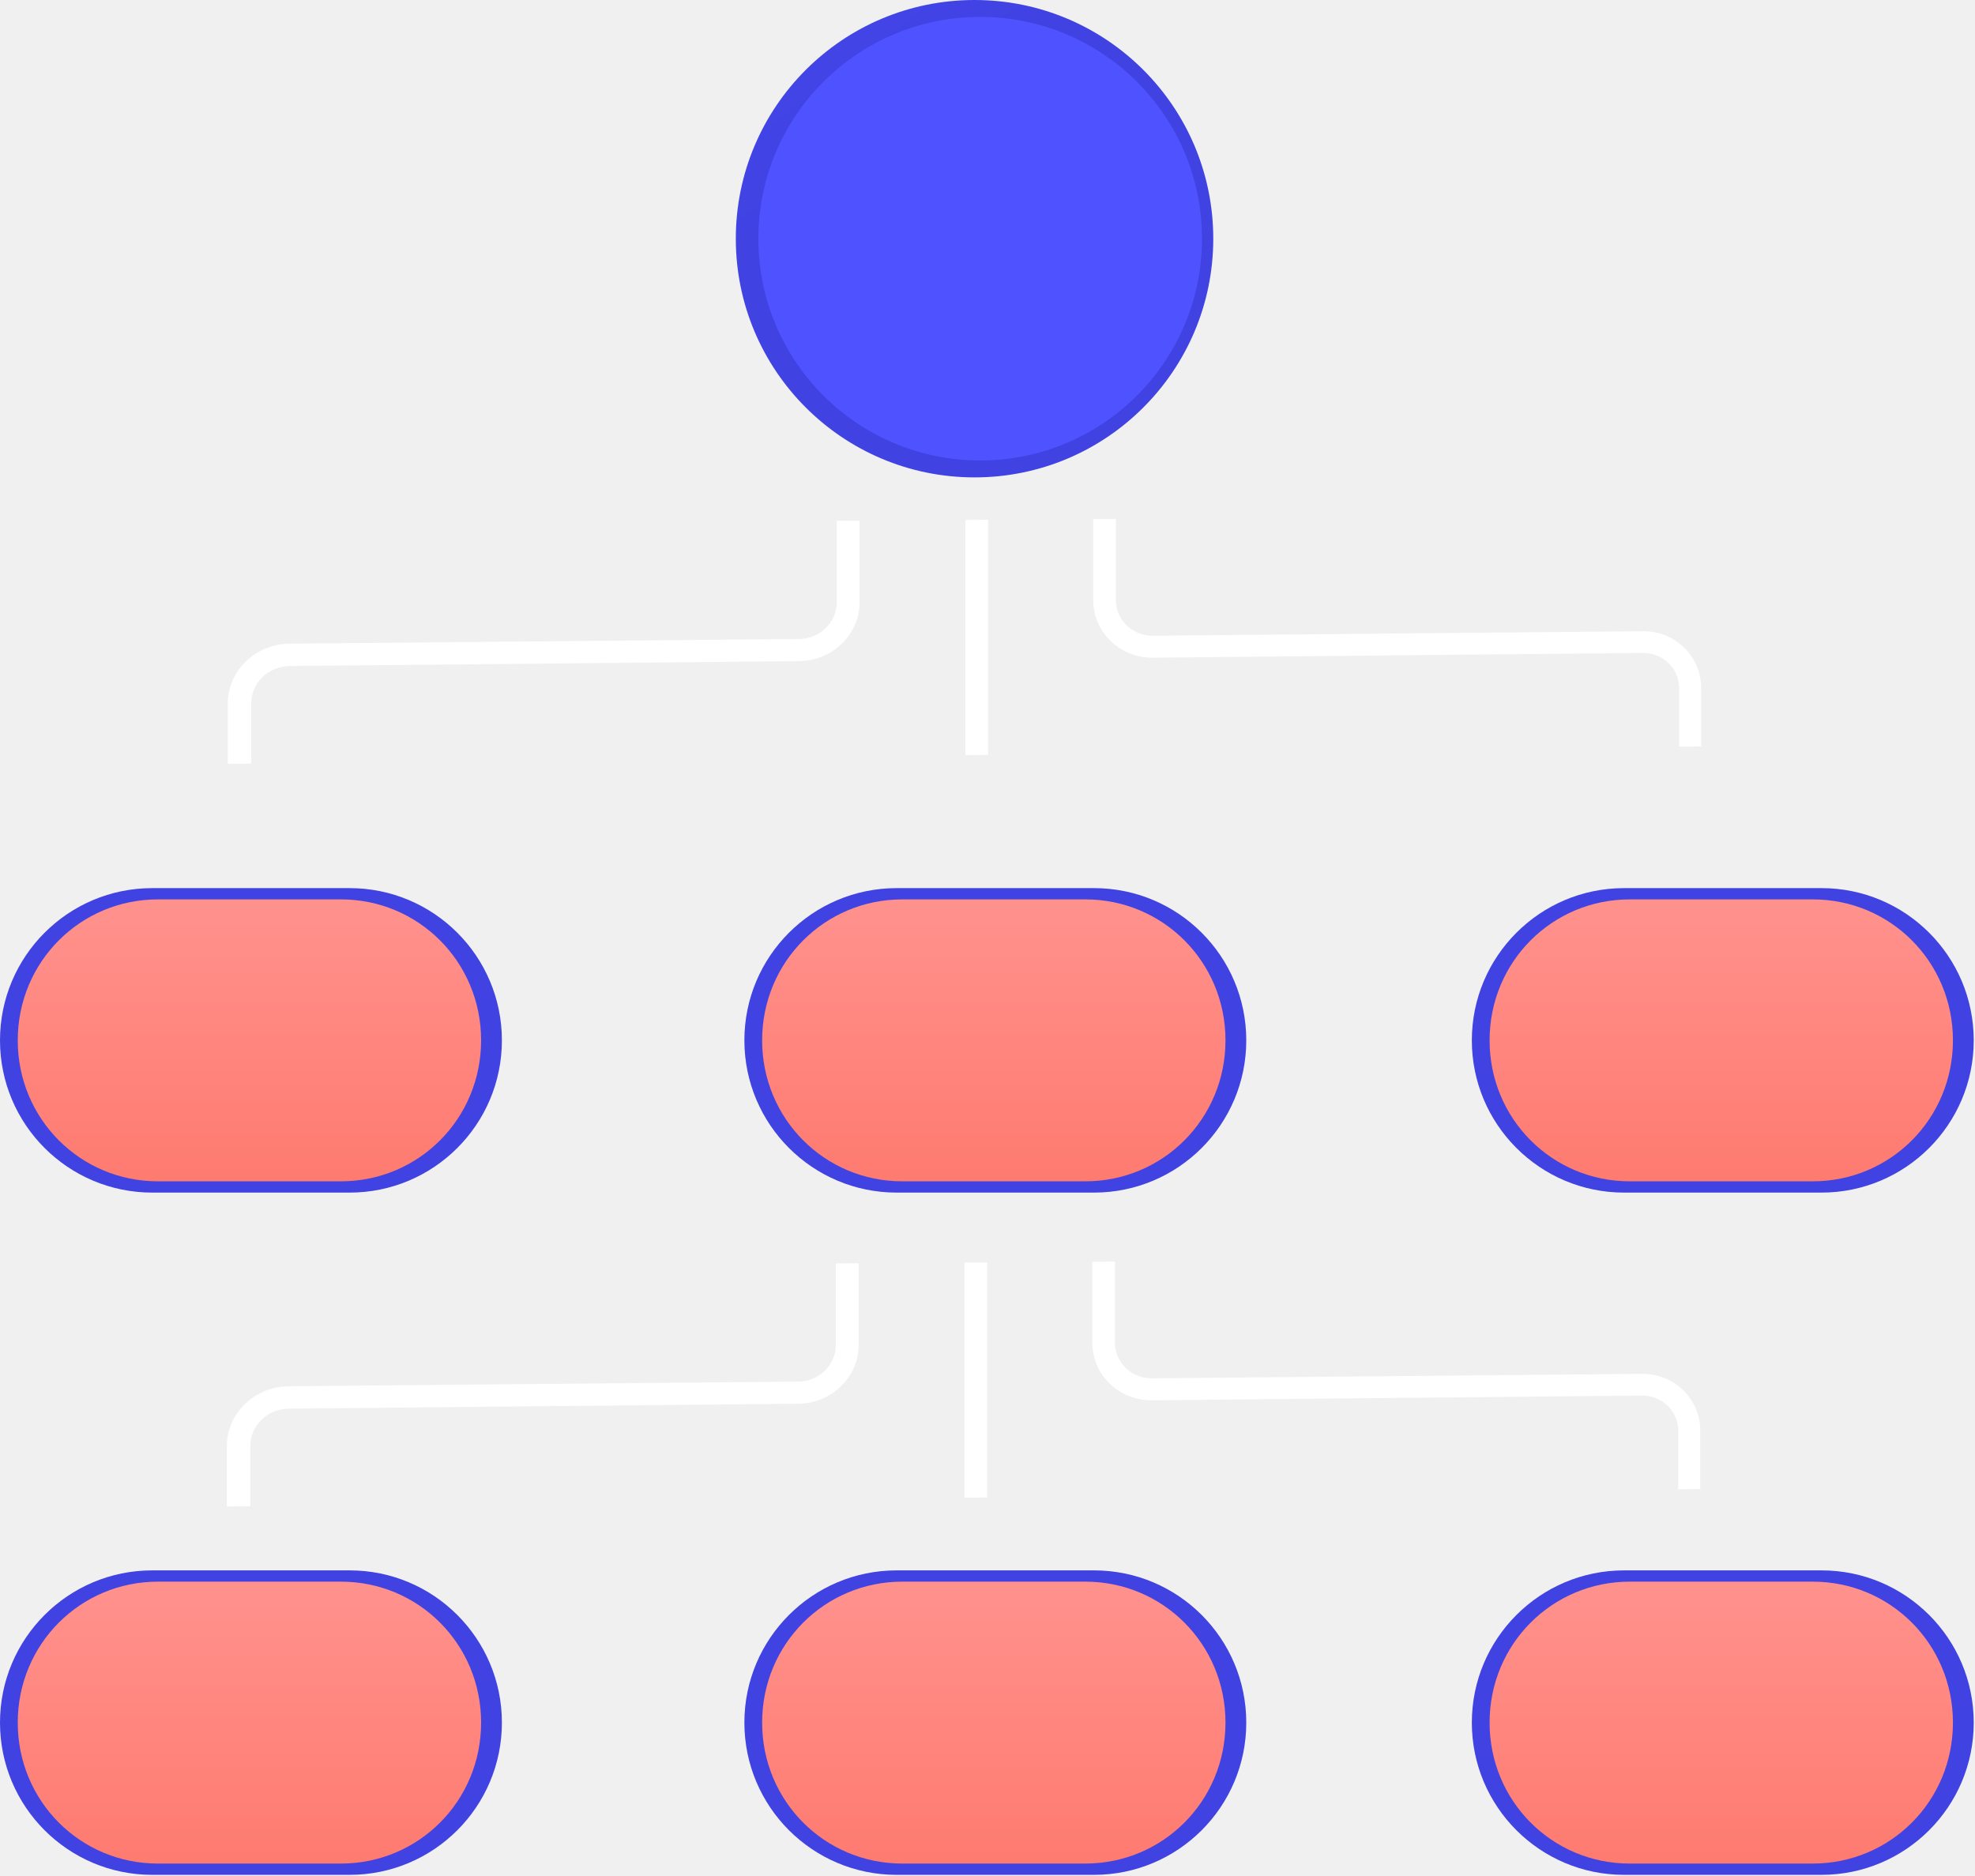
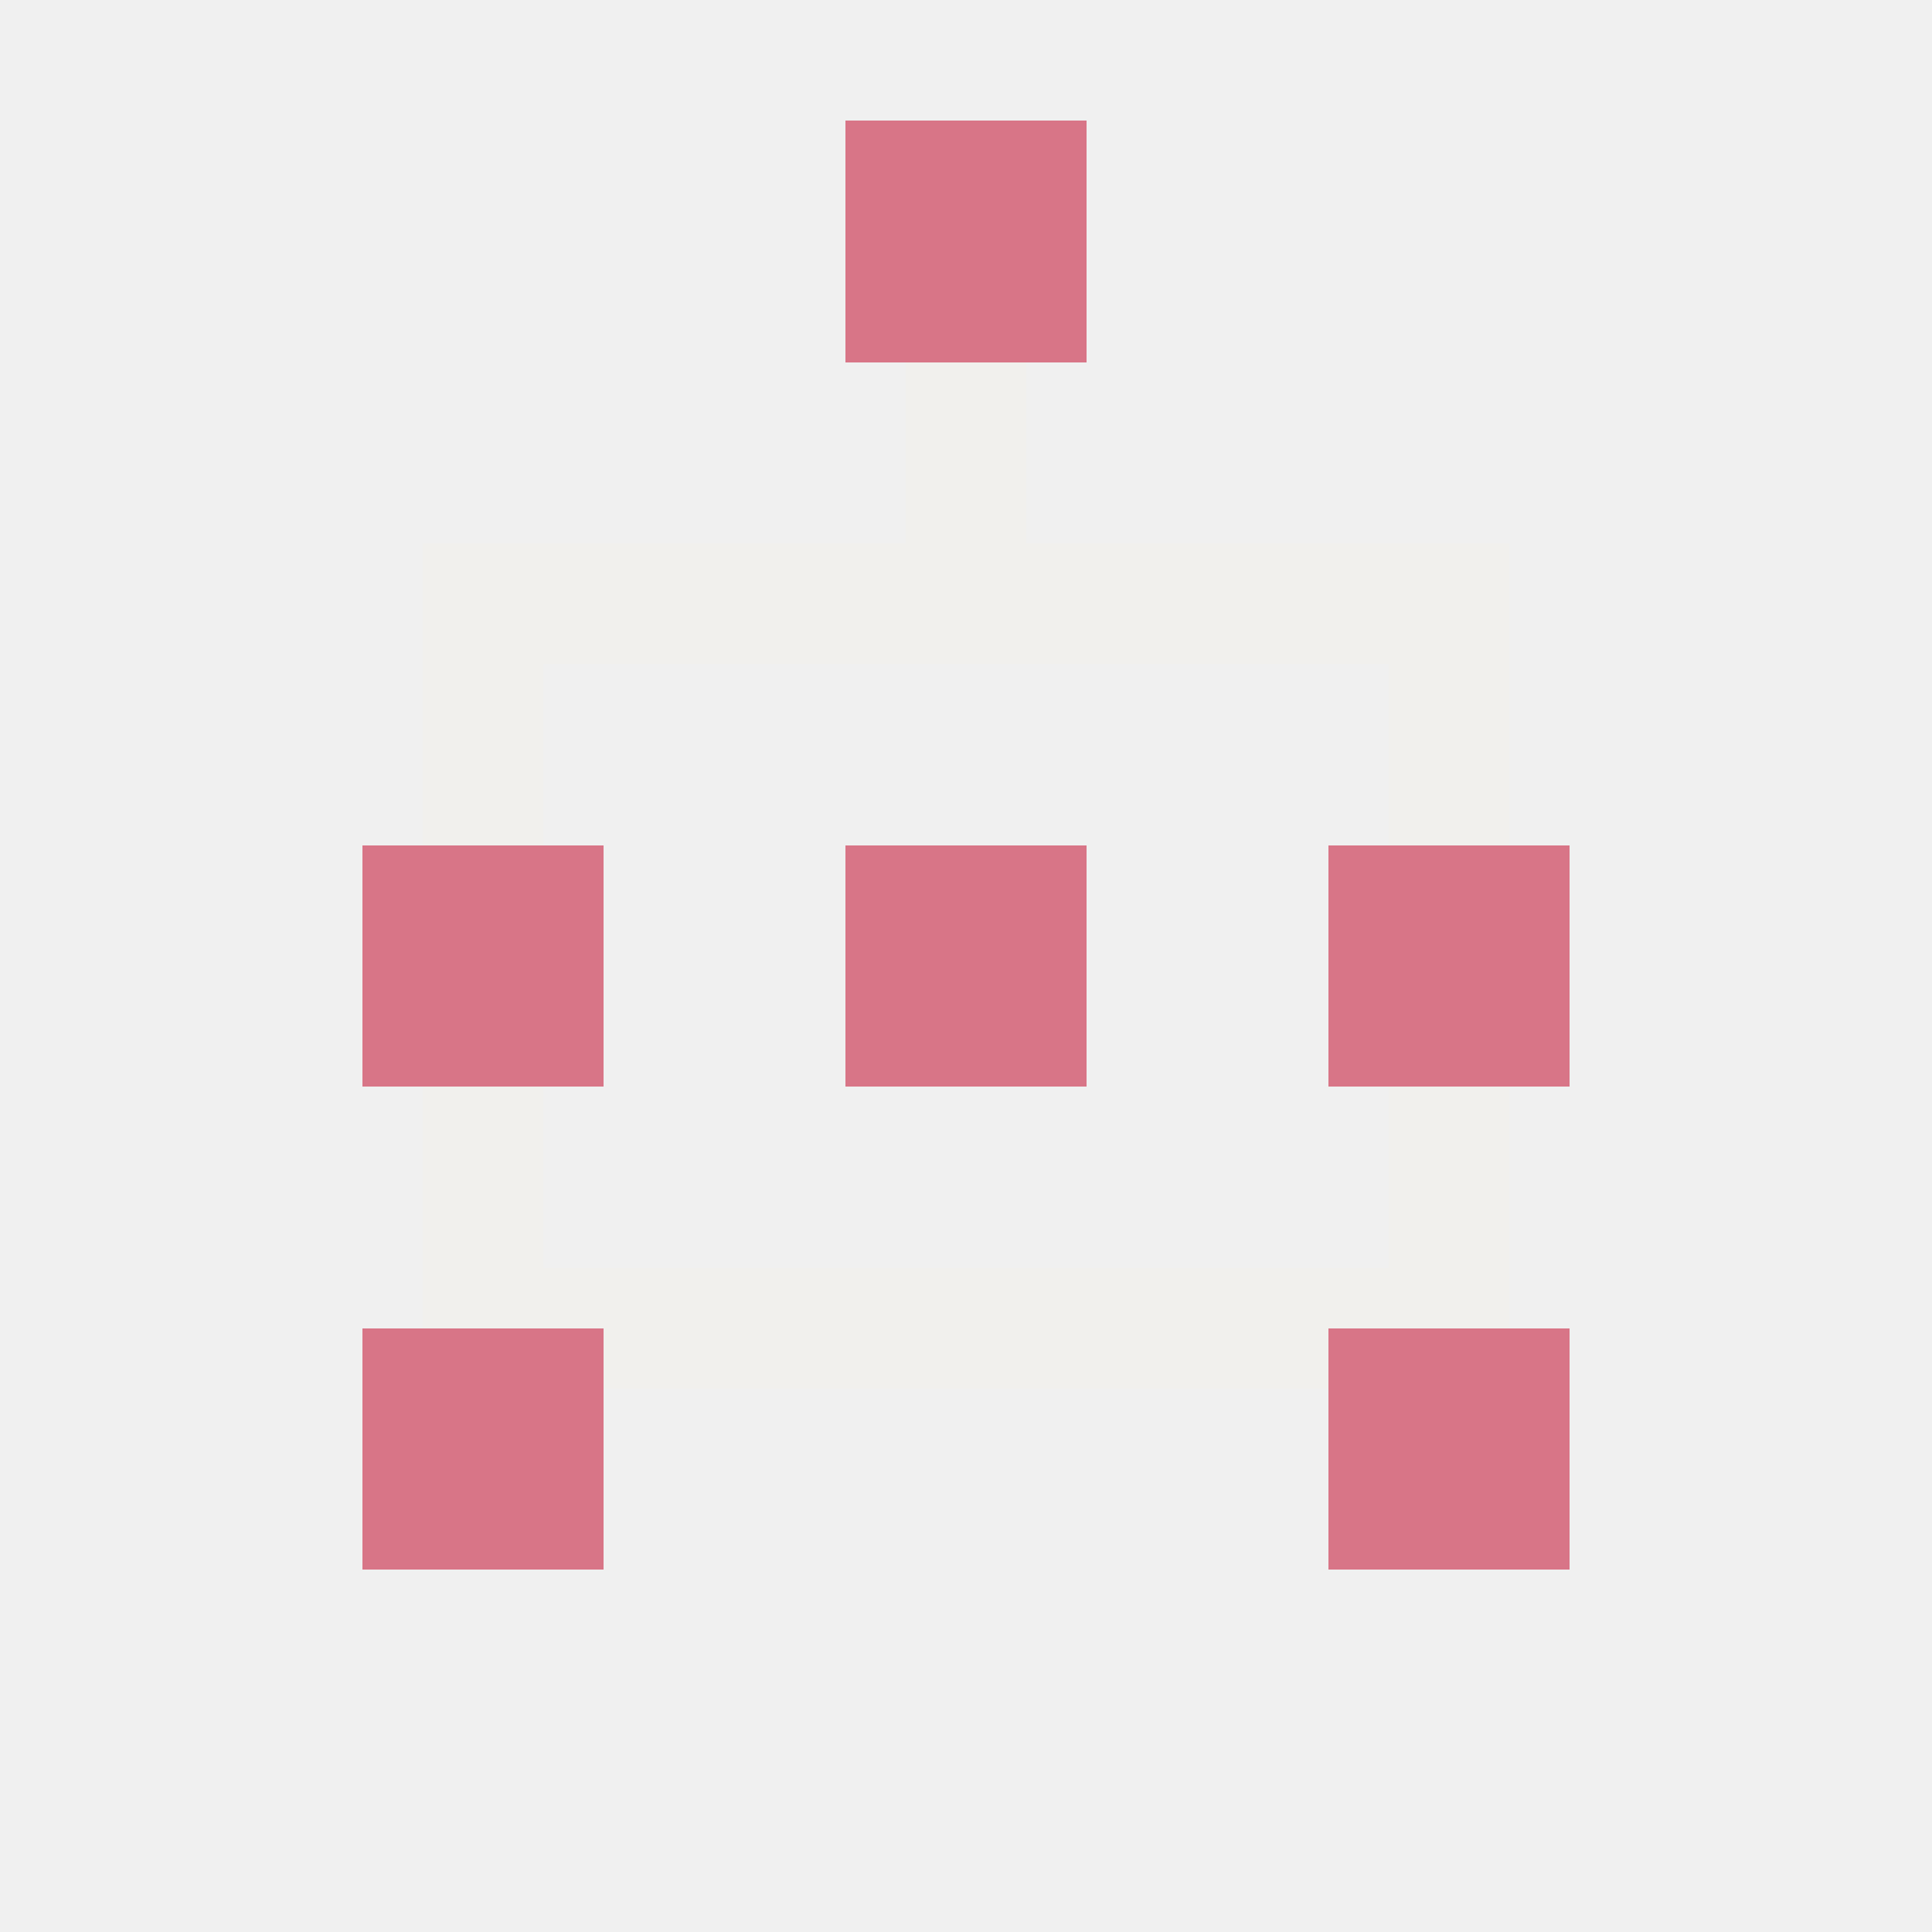
- <svg xmlns="http://www.w3.org/2000/svg" width="1231" height="1169" viewBox="0 0 1231 1169" fill="none">
-   <path d="M607.422 297.594C689.6 297.594 756.219 230.975 756.219 148.797C756.219 66.619 689.6 0 607.422 0C525.244 0 458.625 66.619 458.625 148.797C458.625 230.975 525.244 297.594 607.422 297.594Z" fill="url(#paint0_linear_119_576)" />
-   <path d="M610.937 287.049C687.291 287.049 749.189 225.151 749.189 148.797C749.189 72.442 687.291 10.545 610.937 10.545C534.583 10.545 472.685 72.442 472.685 148.797C472.685 225.151 534.583 287.049 610.937 287.049Z" fill="url(#paint1_linear_119_576)" />
-   <path d="M1230.21 648.532C1230.21 700.945 1187.72 743.434 1135.31 743.434H1012.29C959.873 743.434 917.384 700.945 917.384 648.532C917.384 596.119 959.873 553.63 1012.29 553.63H1135.31C1187.72 553.63 1230.21 596.119 1230.21 648.532Z" fill="url(#paint2_linear_119_576)" />
-   <path d="M1217.25 648.532C1217.25 697.545 1178.16 736.404 1129.94 736.404H1015.76C967.54 736.404 928.448 697.545 928.448 648.532C928.448 599.519 967.54 560.66 1015.76 560.66H1129.94C1178.16 560.66 1217.25 599.519 1217.25 648.532Z" fill="url(#paint3_linear_119_576)" />
-   <path d="M776.79 648.532C776.79 700.945 734.301 743.434 681.888 743.434H558.867C506.454 743.434 463.965 700.945 463.965 648.532C463.965 596.119 506.454 553.63 558.867 553.63H681.888C734.301 553.63 776.79 596.119 776.79 648.532Z" fill="url(#paint4_linear_119_576)" />
-   <path d="M763.834 648.532C763.834 697.545 724.743 736.404 676.521 736.404H562.342C514.12 736.404 475.029 697.545 475.029 648.532C475.029 599.519 514.121 560.66 562.342 560.66H676.521C724.743 560.66 763.834 599.519 763.834 648.532Z" fill="url(#paint5_linear_119_576)" />
-   <path d="M312.825 648.532C312.825 700.945 270.336 743.434 217.923 743.434H94.902C42.489 743.434 0 700.945 0 648.532C0 596.119 42.489 553.63 94.902 553.63H217.923C270.336 553.63 312.825 596.119 312.825 648.532Z" fill="url(#paint6_linear_119_576)" />
-   <path d="M299.87 648.532C299.87 697.545 260.779 736.404 212.557 736.404H98.378C50.156 736.404 11.064 697.545 11.064 648.532C11.064 599.519 50.156 560.66 98.378 560.66H212.557C260.778 560.66 299.87 599.519 299.87 648.532Z" fill="url(#paint7_linear_119_576)" />
-   <path d="M1230.21 1073.83C1230.21 1126.25 1187.72 1168.73 1135.31 1168.73H1012.29C959.873 1168.73 917.384 1126.25 917.384 1073.83C917.384 1021.42 959.873 978.931 1012.29 978.931H1135.31C1187.72 978.931 1230.21 1021.42 1230.21 1073.83Z" fill="url(#paint8_linear_119_576)" />
-   <path d="M1217.25 1073.83C1217.25 1122.85 1178.16 1161.7 1129.94 1161.7H1015.76C967.54 1161.7 928.448 1122.85 928.448 1073.83C928.448 1024.82 967.54 985.961 1015.76 985.961H1129.94C1178.16 985.961 1217.25 1024.82 1217.25 1073.83Z" fill="url(#paint9_linear_119_576)" />
-   <path d="M776.79 1073.83C776.79 1126.25 734.301 1168.73 681.888 1168.73H558.867C506.454 1168.73 463.965 1126.25 463.965 1073.83C463.965 1021.42 506.454 978.931 558.867 978.931H681.888C734.301 978.931 776.79 1021.42 776.79 1073.83Z" fill="url(#paint10_linear_119_576)" />
-   <path d="M763.834 1073.83C763.834 1122.85 724.743 1161.7 676.521 1161.7H562.342C514.12 1161.7 475.029 1122.85 475.029 1073.83C475.029 1024.82 514.121 985.961 562.342 985.961H676.521C724.743 985.961 763.834 1024.82 763.834 1073.83Z" fill="url(#paint11_linear_119_576)" />
-   <path d="M312.825 1073.83C312.825 1126.25 270.336 1168.73 217.923 1168.73H94.902C42.489 1168.73 0 1126.25 0 1073.83C0 1021.42 42.489 978.931 94.902 978.931H217.923C270.336 978.931 312.825 1021.42 312.825 1073.83Z" fill="url(#paint12_linear_119_576)" />
-   <path d="M299.87 1073.83C299.87 1122.85 260.779 1161.7 212.557 1161.7H98.378C50.156 1161.7 11.064 1122.85 11.064 1073.83C11.064 1024.82 50.156 985.961 98.378 985.961H212.557C260.778 985.961 299.87 1024.82 299.87 1073.83Z" fill="url(#paint13_linear_119_576)" />
-   <path d="M615.308 933.49L601.136 933.658V787.057L615.308 786.965V933.49Z" fill="white" />
-   <path d="M156.056 938.924L141.407 939.097V901.356C141.407 881.041 158.731 864.354 179.998 864.159L497.599 861.247C510.486 861.129 520.961 850.913 520.961 838.473V787.58L535.215 787.487V838.354C535.215 858.383 518.354 874.842 497.598 875.043L179.997 878.114C166.8 878.242 156.054 888.599 156.054 901.204V938.924H156.056Z" fill="white" />
-   <path d="M1059.74 928.231L1046.02 928.393V891.87C1046.02 879.666 1035.94 869.836 1023.54 869.956L717.966 872.911C697.51 873.109 680.846 857.06 680.846 837.136V786.538L694.936 786.446V837.019C694.936 849.381 705.272 859.342 717.966 859.226L1023.54 856.424C1043.51 856.241 1059.74 872.079 1059.74 891.728V928.231Z" fill="white" />
-   <path d="M615.872 470.561L601.7 470.729V324.128L615.872 324.036V470.561Z" fill="white" />
-   <path d="M156.62 475.995L141.971 476.168V438.427C141.971 418.112 159.295 401.425 180.562 401.23L498.163 398.318C511.05 398.2 521.525 387.984 521.525 375.543V324.65L535.78 324.557V375.424C535.78 395.453 518.918 411.912 498.163 412.113L180.562 415.184C167.365 415.312 156.619 425.669 156.619 438.274L156.62 475.995Z" fill="white" />
-   <path d="M1060.3 465.302L1046.58 465.464V428.941C1046.58 416.737 1036.5 406.907 1024.1 407.027L718.529 409.981C698.072 410.179 681.409 394.13 681.409 374.206V323.608L695.499 323.516V374.089C695.499 386.451 705.835 396.412 718.529 396.296L1024.1 393.494C1044.07 393.311 1060.3 409.149 1060.3 428.798V465.302Z" fill="white" />
-   <defs>
-     <linearGradient id="paint0_linear_119_576" x1="241.386" y1="-327.05" x2="557.725" y2="84.191" gradientUnits="userSpaceOnUse">
-       <stop stop-color="#4F52FF" />
-       <stop offset="1" stop-color="#4042E2" />
-     </linearGradient>
-     <linearGradient id="paint1_linear_119_576" x1="694.684" y1="5.46" x2="968.832" y2="-463.755" gradientUnits="userSpaceOnUse">
-       <stop stop-color="#4F52FF" />
-       <stop offset="1" stop-color="#4042E2" />
-     </linearGradient>
-     <linearGradient id="paint2_linear_119_576" x1="847.402" y1="386.855" x2="937.618" y2="491.13" gradientUnits="userSpaceOnUse">
-       <stop stop-color="#4F52FF" />
-       <stop offset="1" stop-color="#4042E2" />
-     </linearGradient>
-     <linearGradient id="paint3_linear_119_576" x1="1072.85" y1="817.246" x2="1072.85" y2="557.145" gradientUnits="userSpaceOnUse">
-       <stop stop-color="#FE7062" />
-       <stop offset="1" stop-color="#FF928E" />
-     </linearGradient>
-     <linearGradient id="paint4_linear_119_576" x1="393.982" y1="386.855" x2="484.198" y2="491.13" gradientUnits="userSpaceOnUse">
-       <stop stop-color="#4F52FF" />
-       <stop offset="1" stop-color="#4042E2" />
-     </linearGradient>
-     <linearGradient id="paint5_linear_119_576" x1="619.431" y1="817.246" x2="619.431" y2="557.145" gradientUnits="userSpaceOnUse">
-       <stop stop-color="#FE7062" />
-       <stop offset="1" stop-color="#FF928E" />
-     </linearGradient>
-     <linearGradient id="paint6_linear_119_576" x1="-69.982" y1="386.855" x2="20.233" y2="491.13" gradientUnits="userSpaceOnUse">
-       <stop stop-color="#4F52FF" />
-       <stop offset="1" stop-color="#4042E2" />
-     </linearGradient>
-     <linearGradient id="paint7_linear_119_576" x1="155.467" y1="817.246" x2="155.467" y2="557.145" gradientUnits="userSpaceOnUse">
-       <stop stop-color="#FE7062" />
-       <stop offset="1" stop-color="#FF928E" />
-     </linearGradient>
-     <linearGradient id="paint8_linear_119_576" x1="847.402" y1="812.156" x2="937.618" y2="916.431" gradientUnits="userSpaceOnUse">
-       <stop stop-color="#4F52FF" />
-       <stop offset="1" stop-color="#4042E2" />
-     </linearGradient>
-     <linearGradient id="paint9_linear_119_576" x1="1072.85" y1="1242.55" x2="1072.85" y2="982.446" gradientUnits="userSpaceOnUse">
-       <stop stop-color="#FE7062" />
-       <stop offset="1" stop-color="#FF928E" />
-     </linearGradient>
-     <linearGradient id="paint10_linear_119_576" x1="393.982" y1="812.156" x2="484.198" y2="916.431" gradientUnits="userSpaceOnUse">
-       <stop stop-color="#4F52FF" />
-       <stop offset="1" stop-color="#4042E2" />
-     </linearGradient>
-     <linearGradient id="paint11_linear_119_576" x1="619.431" y1="1242.55" x2="619.431" y2="982.446" gradientUnits="userSpaceOnUse">
-       <stop stop-color="#FE7062" />
-       <stop offset="1" stop-color="#FF928E" />
-     </linearGradient>
-     <linearGradient id="paint12_linear_119_576" x1="-69.982" y1="812.156" x2="20.233" y2="916.431" gradientUnits="userSpaceOnUse">
-       <stop stop-color="#4F52FF" />
-       <stop offset="1" stop-color="#4042E2" />
-     </linearGradient>
-     <linearGradient id="paint13_linear_119_576" x1="155.467" y1="1242.55" x2="155.467" y2="982.446" gradientUnits="userSpaceOnUse">
-       <stop stop-color="#FE7062" />
-       <stop offset="1" stop-color="#FF928E" />
-     </linearGradient>
-   </defs>
+ <svg xmlns="http://www.w3.org/2000/svg" width="16" height="16" viewBox="0 0 16 16" fill="none" shape-rendering="crispEdges">
+   <path d="M8 3V5H4V7M8 5H12V7M4 9V11H12V9M8 9V7" stroke="#F1F0ED" stroke-width="1" stroke-linejoin="miter" />
+   <rect x="7" y="1" width="2" height="2" fill="#D87587" />
+   <rect x="3" y="7" width="2" height="2" fill="#D87587" />
+   <rect x="7" y="7" width="2" height="2" fill="#D87587" />
+   <rect x="11" y="7" width="2" height="2" fill="#D87587" />
+   <rect x="3" y="11" width="2" height="2" fill="#D87587" />
+   <rect x="11" y="11" width="2" height="2" fill="#D87587" />
</svg>
